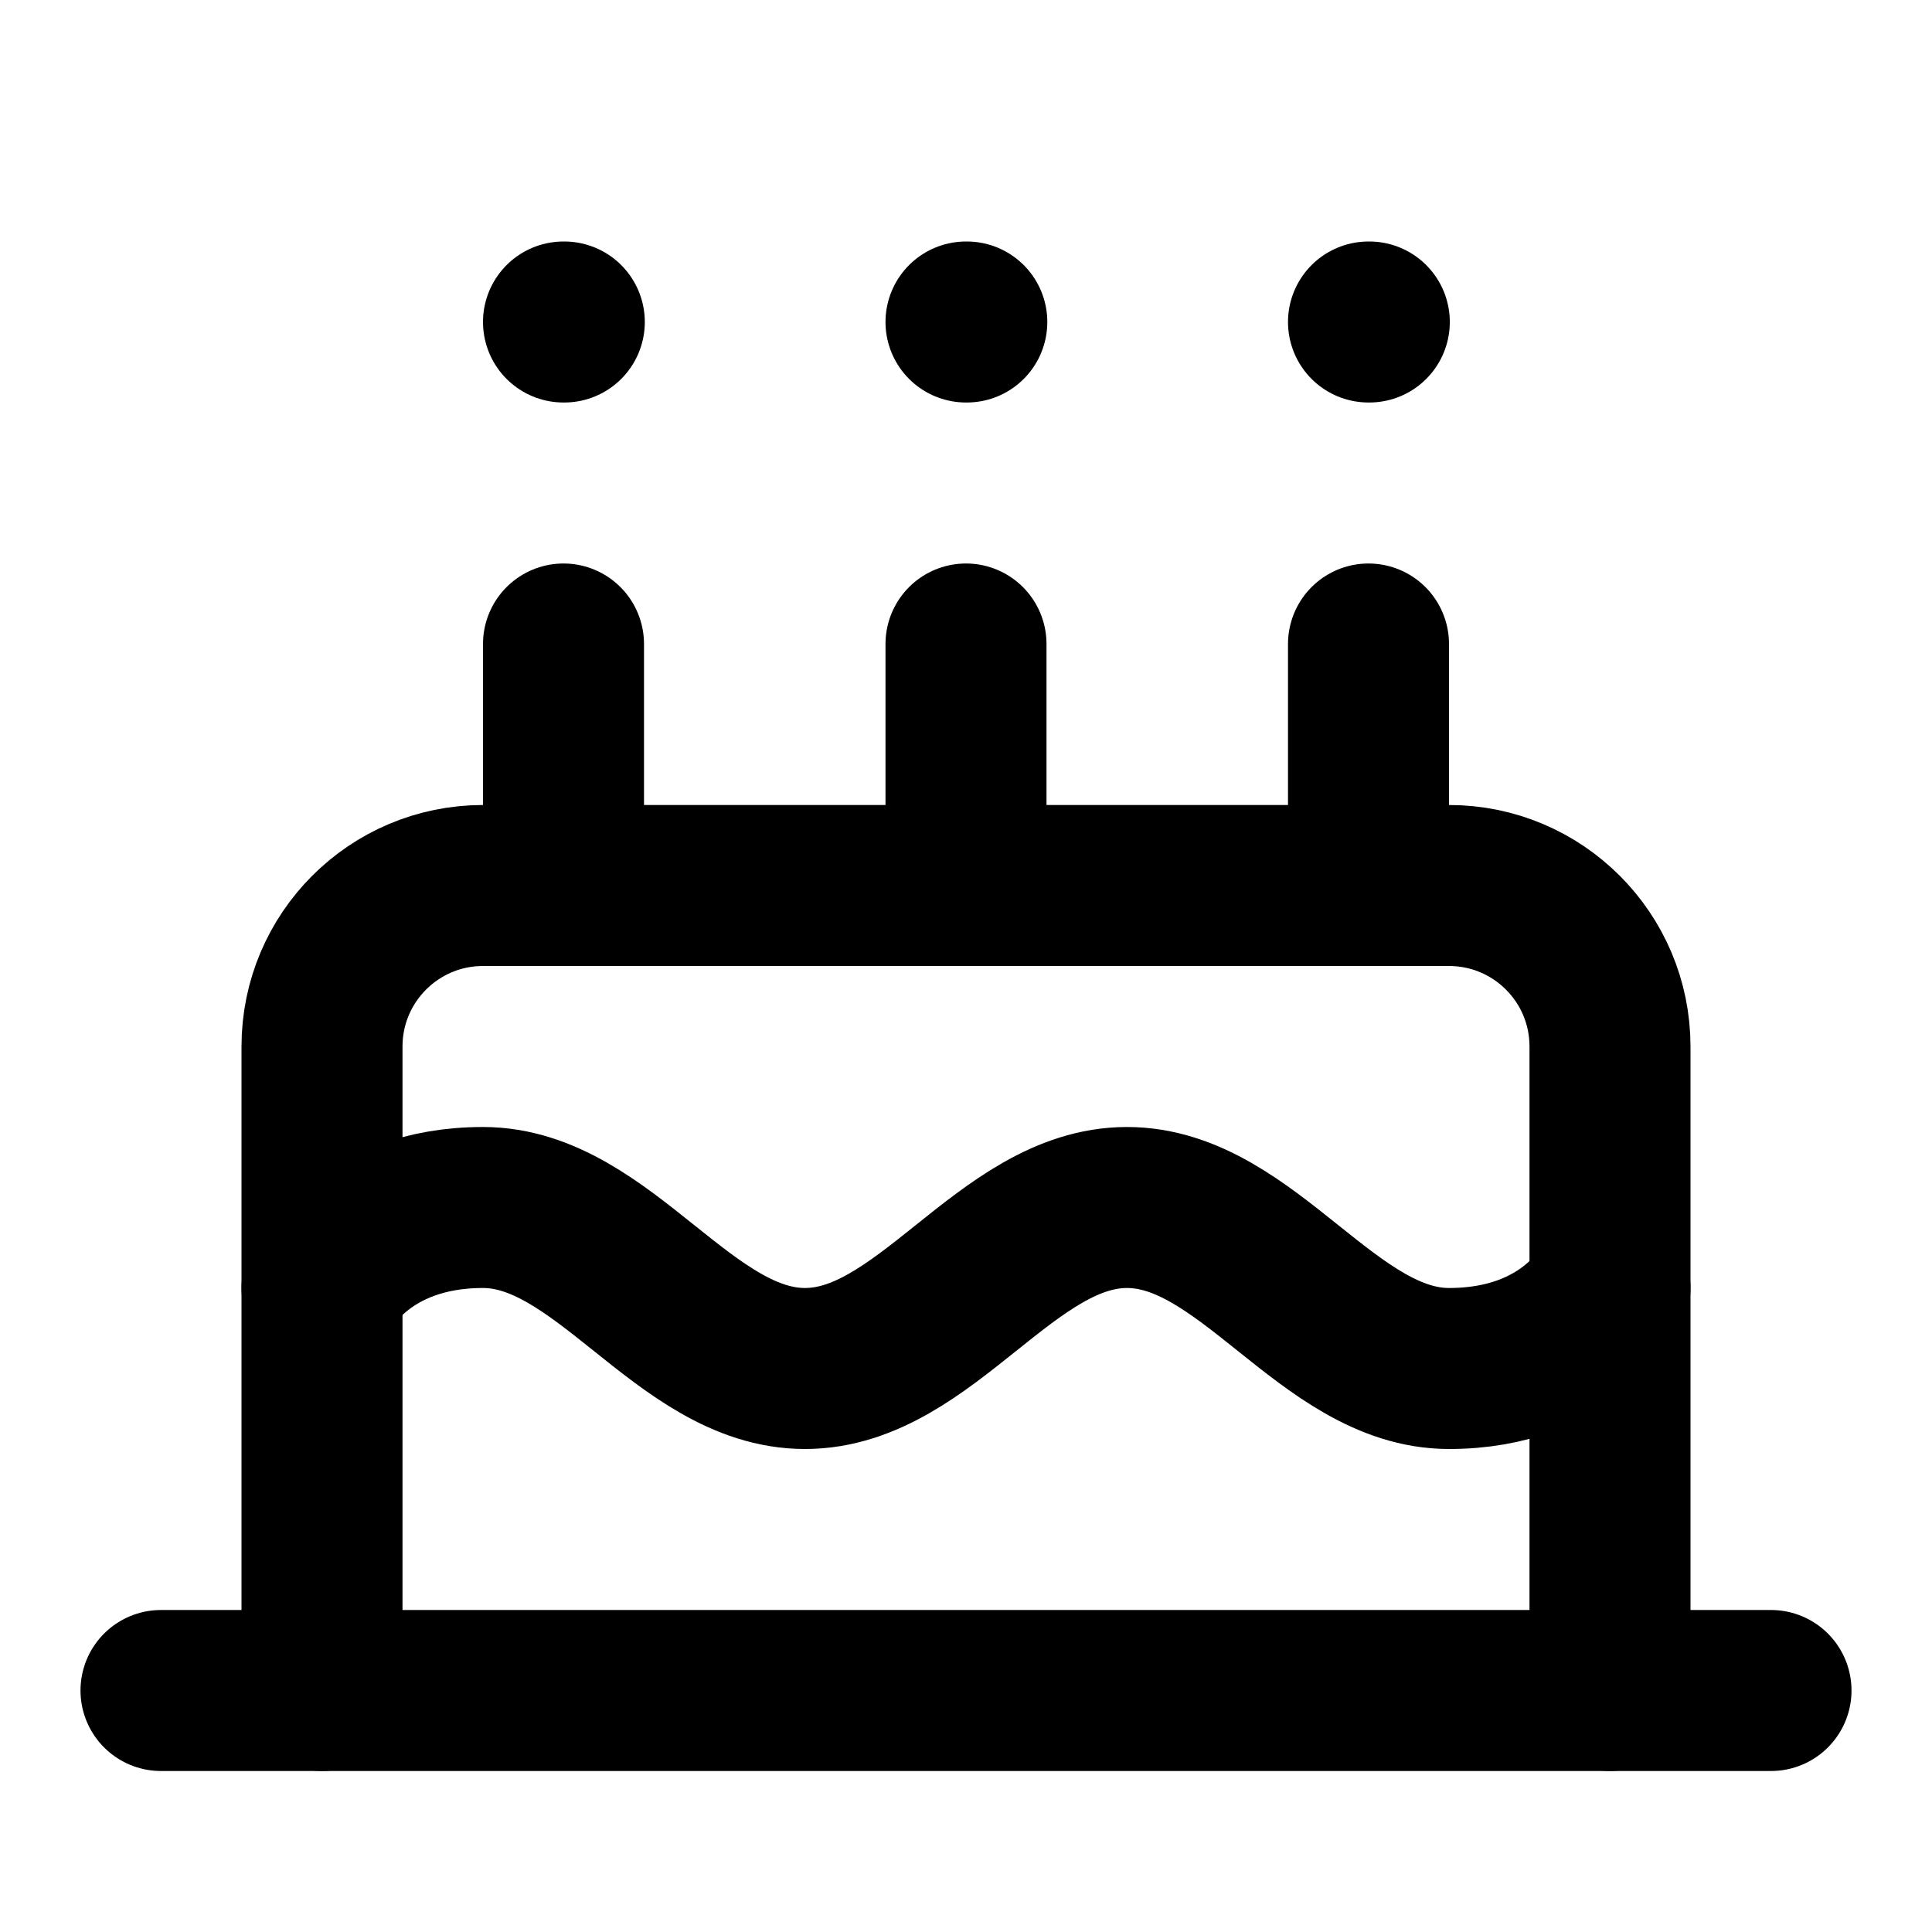
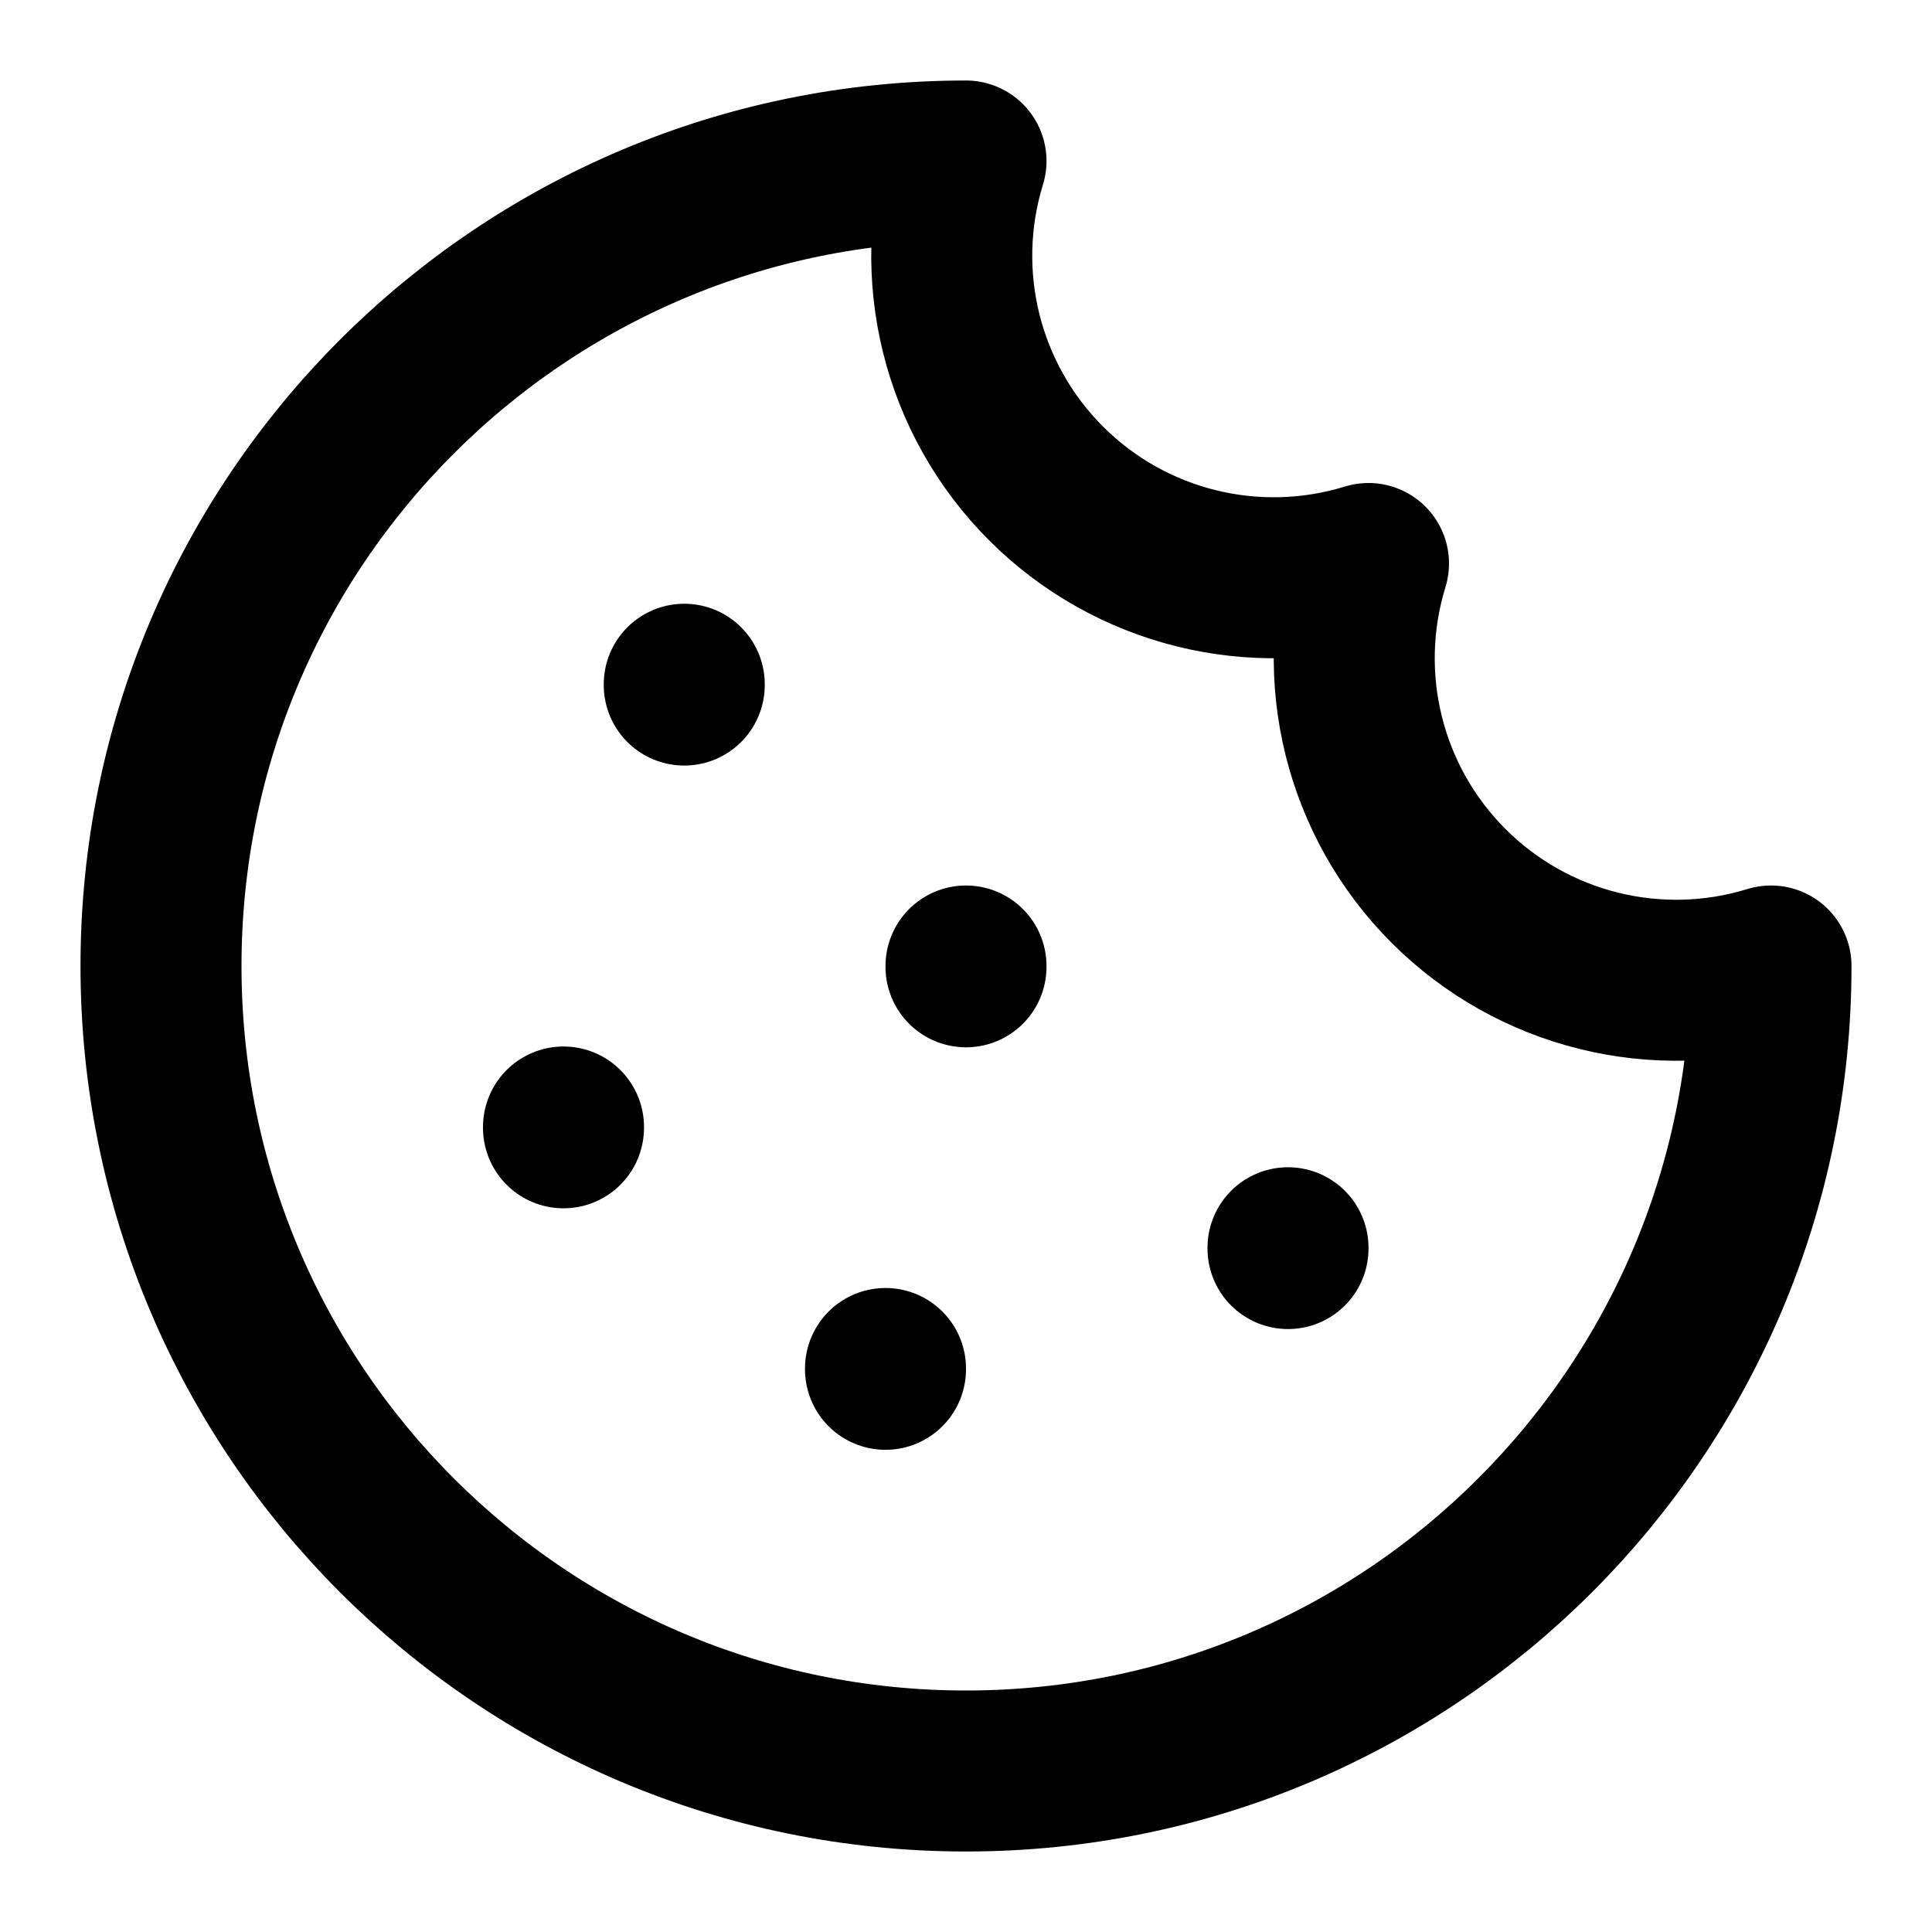
<svg xmlns="http://www.w3.org/2000/svg" width="24" height="24" viewBox="0 0 24 24" fill="none" stroke="currentColor" stroke-width="2" stroke-linecap="round" stroke-linejoin="round">
-   <path d="M20 21v-8a2 2 0 0 0-2-2H6a2 2 0 0 0-2 2v8" />
-   <path d="M4 16s.5-1 2-1 2.5 2 4 2 2.5-2 4-2 2.5 2 4 2 2-1 2-1" />
-   <path d="M2 21h20" />
-   <path d="M7 8v3" />
-   <path d="M12 8v3" />
-   <path d="M17 8v3" />
-   <path d="M7 4h.01" />
-   <path d="M12 4h.01" />
-   <path d="M17 4h.01" />
+   <path d="M12 2a10 10 0 1 0 10 10 4 4 0 0 1-5-5 4 4 0 0 1-5-5" />
+   <path d="M8.5 8.5v.01" />
+   <path d="M16 15.5v.01" />
+   <path d="M12 12v.01" />
+   <path d="M11 17v.01" />
+   <path d="M7 14v.01" />
</svg>
